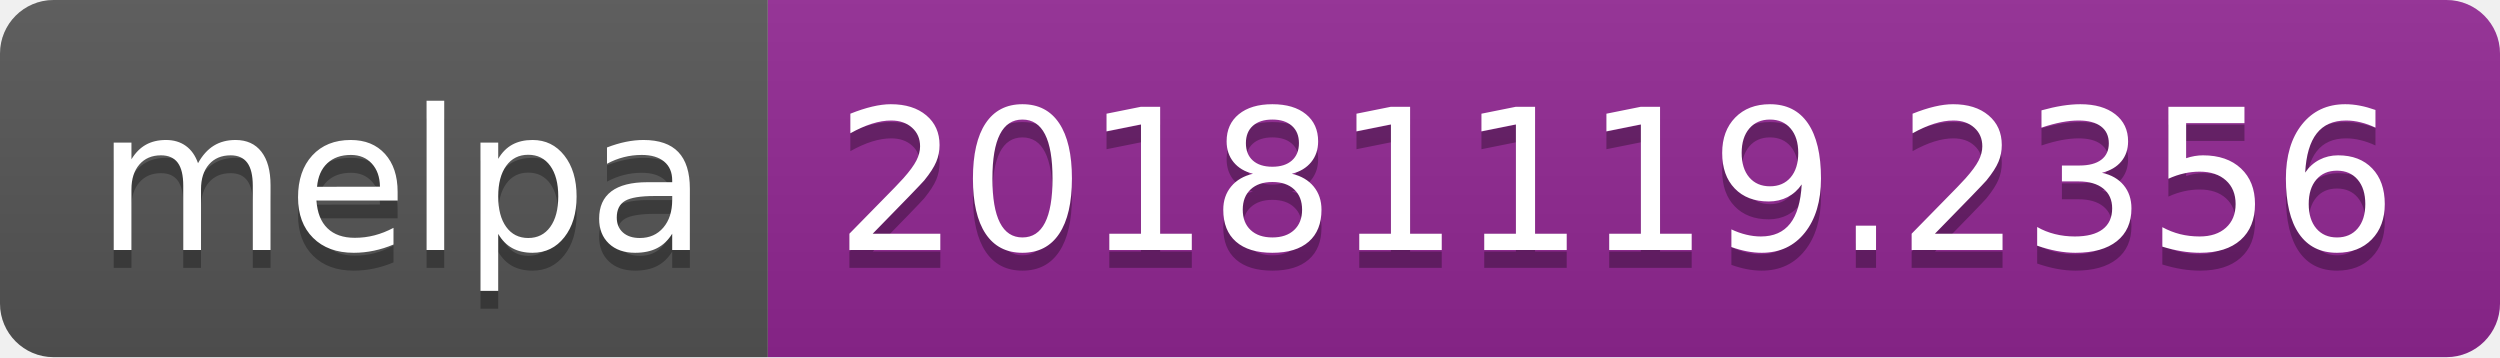
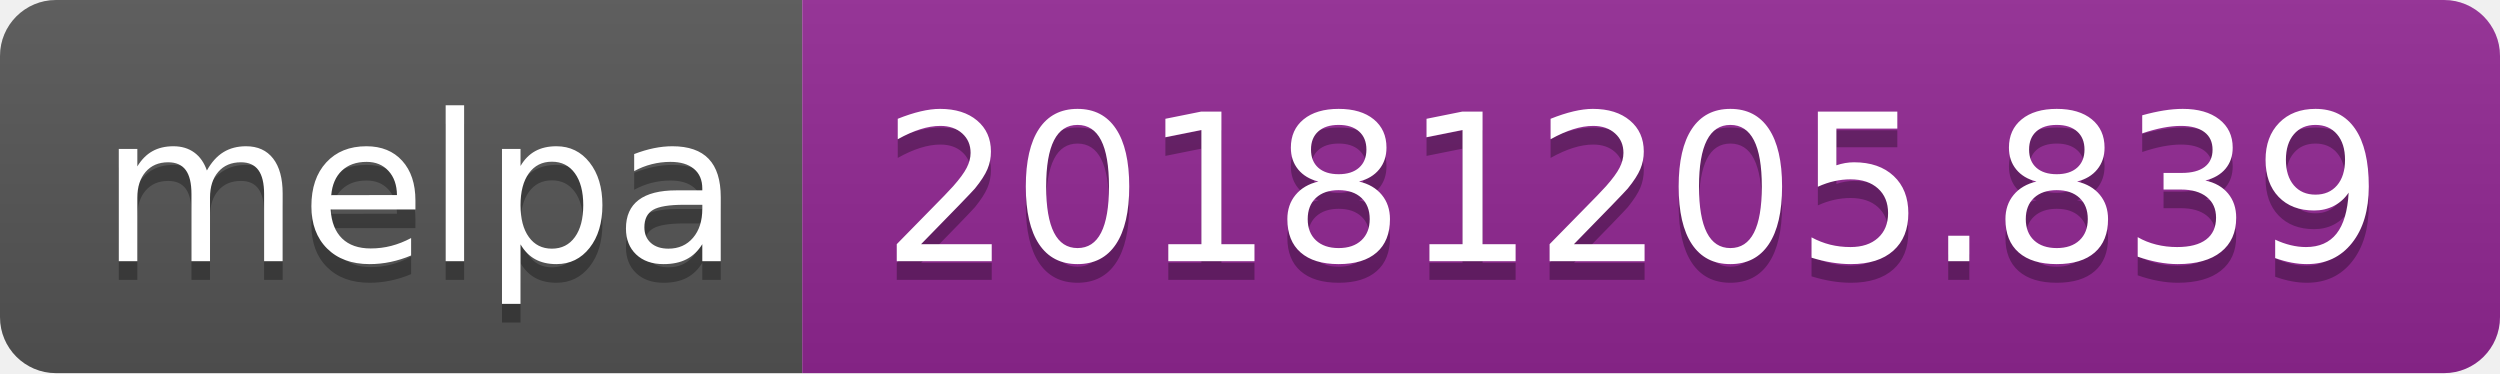
- <svg xmlns="http://www.w3.org/2000/svg" width="140" height="20">
+ <svg xmlns="http://www.w3.org/2000/svg" width="134" height="20">
  <linearGradient id="b" x2="0" y2="100%">
    <stop offset="0" stop-color="#bbb" stop-opacity=".1" />
    <stop offset="1" stop-opacity=".1" />
  </linearGradient>
  <clipPath id="a">
-     <rect width="140" height="20" rx="3" fill="#fff" />
+     <rect width="134" height="20" rx="3" fill="#fff" />
  </clipPath>
  <g clip-path="url(#a)">
    <path fill="#555" d="M0 0h43v20H0z" />
-     <path fill="#922793" d="M43 0h97v20H43z" />
-     <path fill="url(#b)" d="M0 0h140v20H0z" />
+     <path fill="#922793" d="M43 0h91v20H43z" />
+     <path fill="url(#b)" d="M0 0h134v20H0z" />
  </g>
  <g fill="#fff" text-anchor="middle" font-family="DejaVu Sans,Verdana,Geneva,sans-serif" font-size="110">
    <text x="225" y="150" fill="#010101" fill-opacity=".3" transform="scale(.1)" textLength="330">melpa</text>
    <text x="225" y="140" transform="scale(.1)" textLength="330">melpa</text>
-     <text x="905" y="150" fill="#010101" fill-opacity=".3" transform="scale(.1)" textLength="870">20181119.2356</text>
-     <text x="905" y="140" transform="scale(.1)" textLength="870">20181119.2356</text>
+     <text x="875" y="150" fill="#010101" fill-opacity=".3" transform="scale(.1)" textLength="810">20181205.839</text>
+     <text x="875" y="140" transform="scale(.1)" textLength="810">20181205.839</text>
  </g>
</svg>
